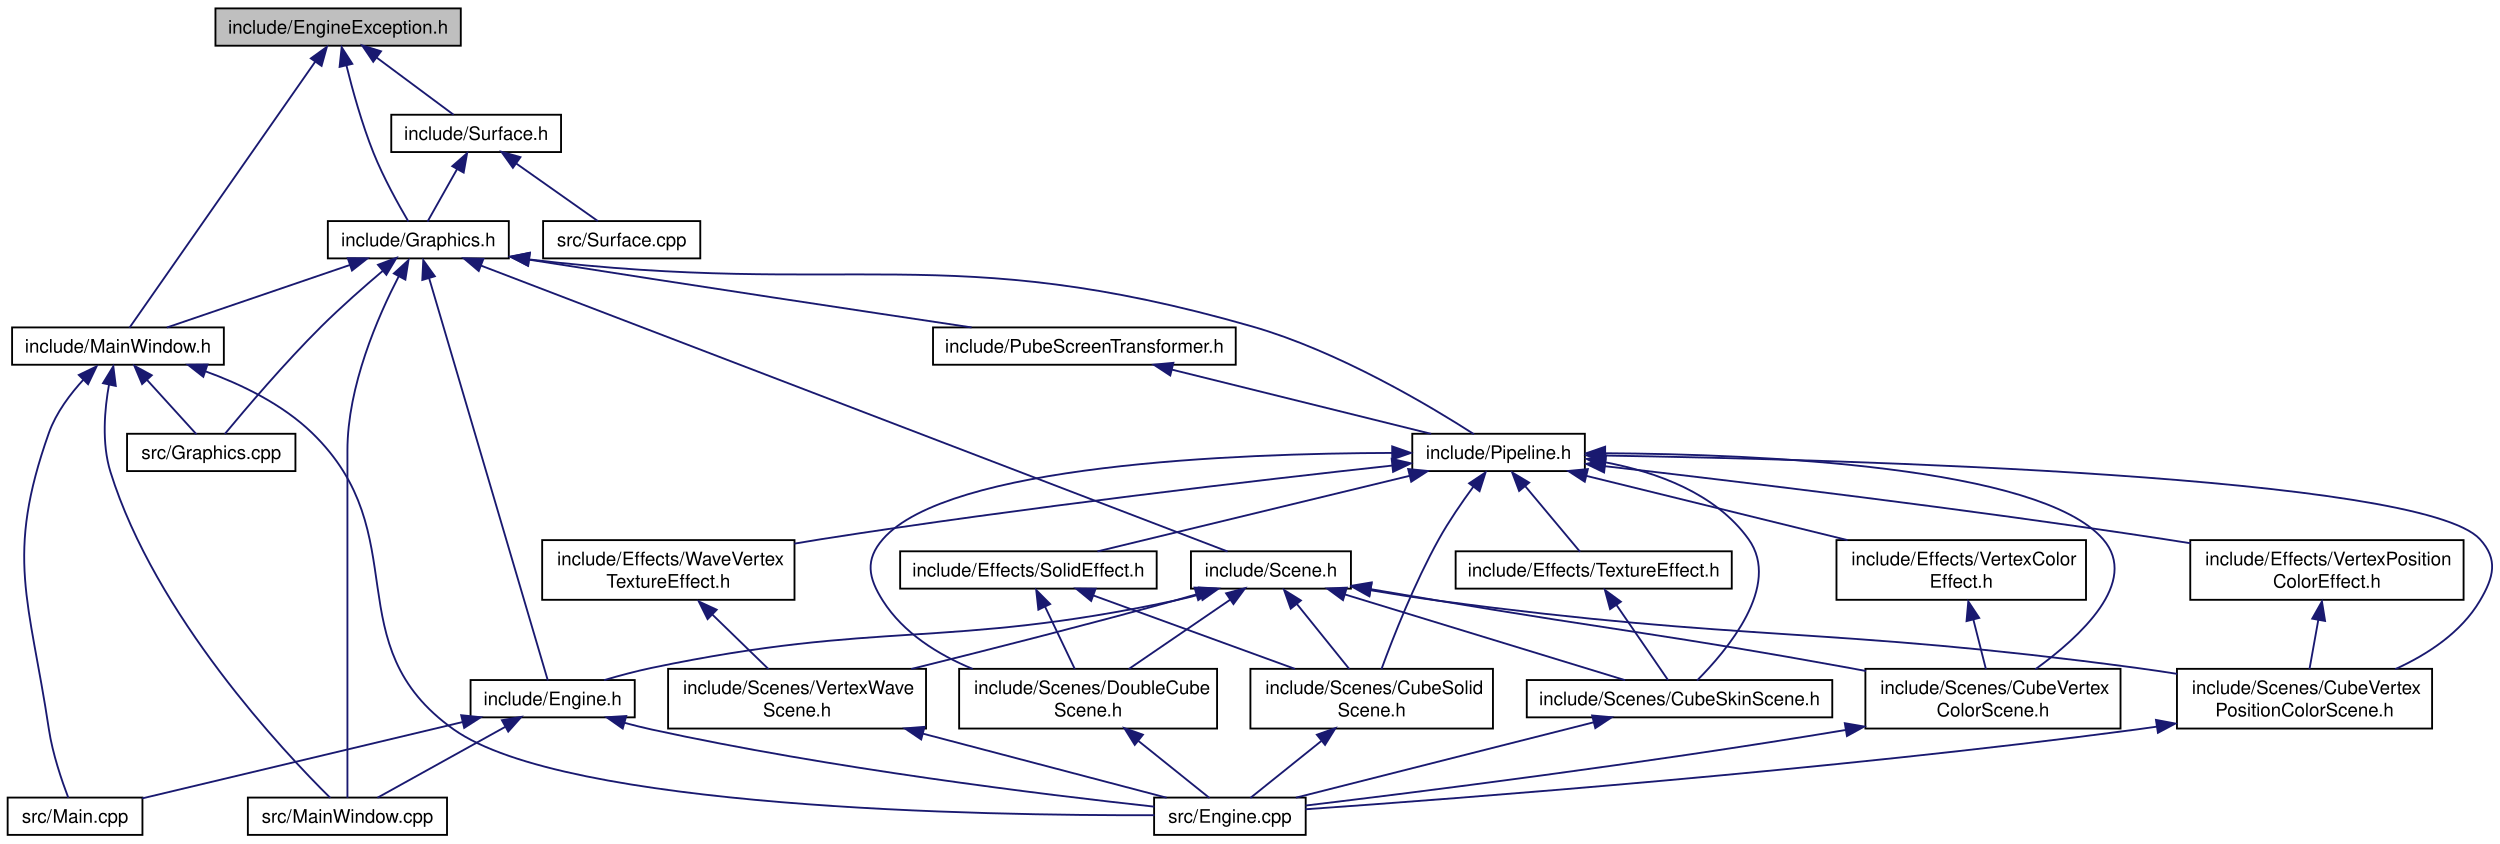
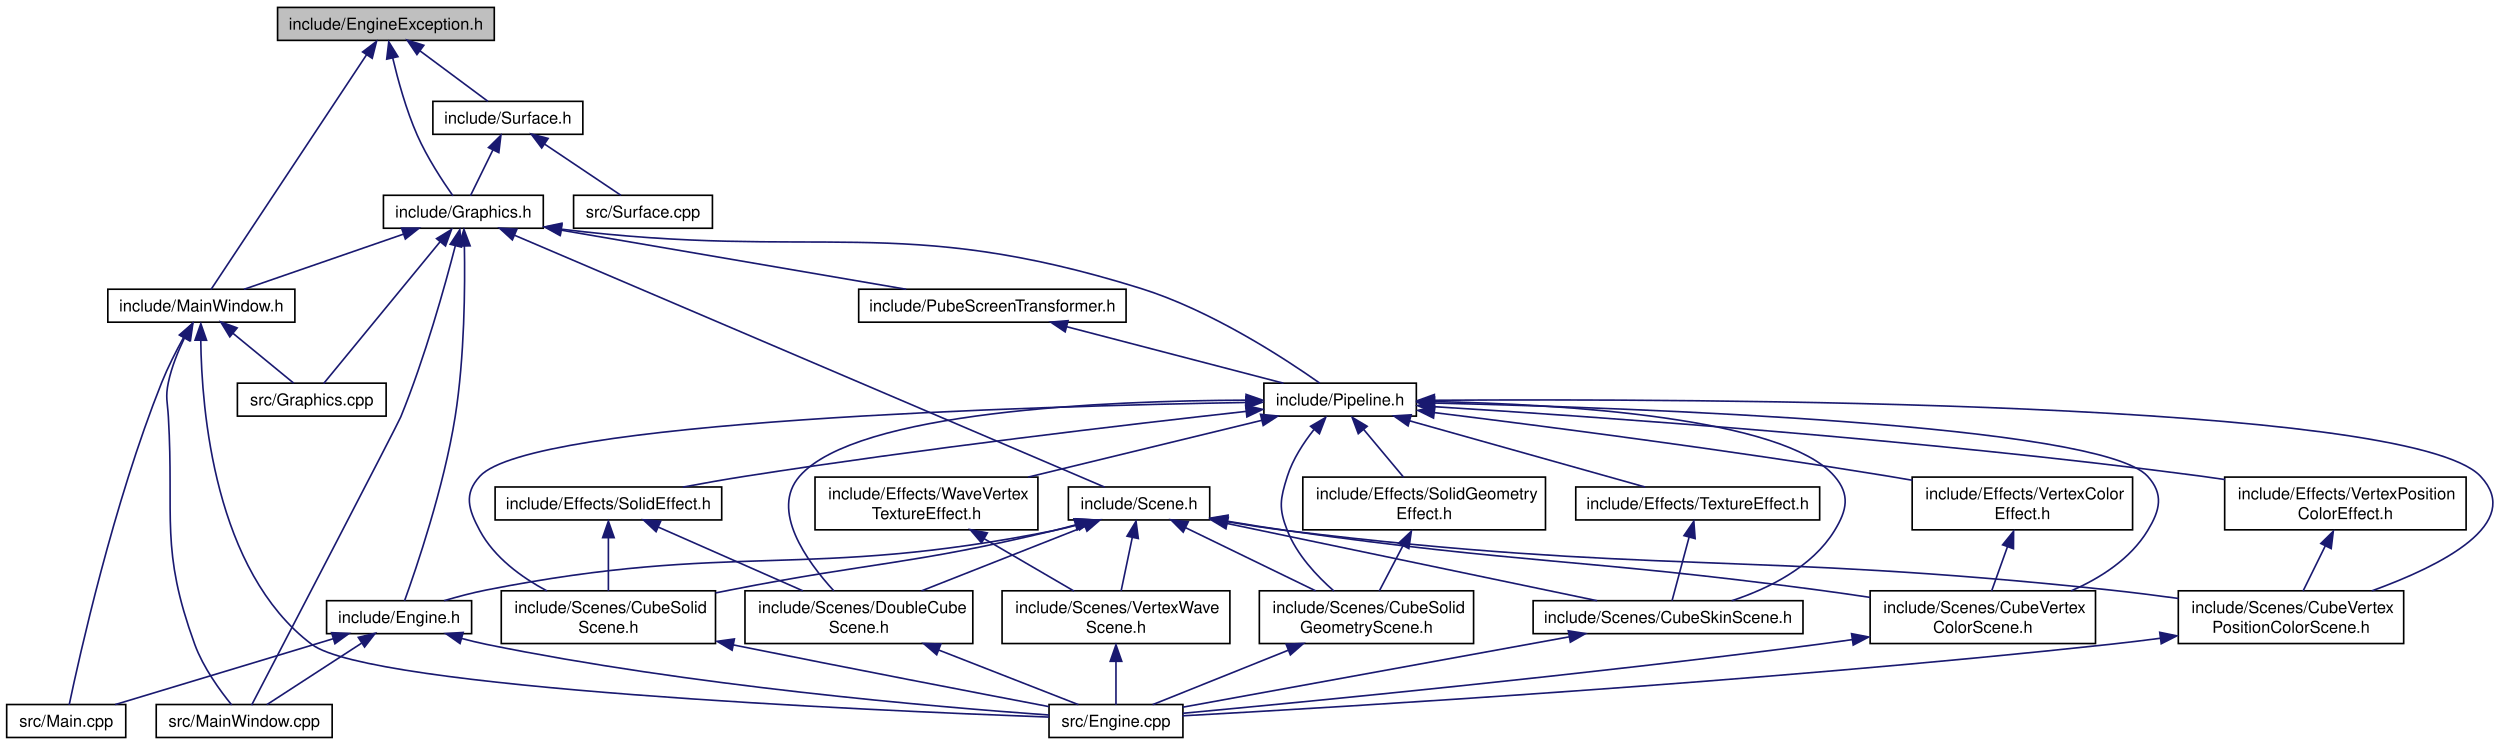
- <svg xmlns="http://www.w3.org/2000/svg" xmlns:xlink="http://www.w3.org/1999/xlink" width="1340pt" height="452pt" viewBox="0.00 0.00 1339.80 452.00">
+ <svg xmlns="http://www.w3.org/2000/svg" xmlns:xlink="http://www.w3.org/1999/xlink" width="1517pt" height="452pt" viewBox="0.00 0.00 1516.90 452.00">
  <g id="graph0" class="graph" transform="scale(1 1) rotate(0) translate(4 448)">
    <g id="node1" class="node">
      <g id="a_node1">
        <a xlink:title=" ">
-           <polygon fill="#bfbfbf" stroke="black" points="111.38,-423.5 111.38,-443.5 242.88,-443.5 242.88,-423.5 111.38,-423.5" />
-           <text text-anchor="middle" x="177.12" y="-430" font-family="Helvetica,sans-Serif" font-size="10.00">include/EngineException.h</text>
+           <polygon fill="#bfbfbf" stroke="black" points="164.38,-423.5 164.38,-443.5 295.88,-443.5 295.88,-423.5 164.38,-423.5" />
+           <text text-anchor="middle" x="230.12" y="-430" font-family="Helvetica,sans-Serif" font-size="10.00">include/EngineException.h</text>
        </a>
      </g>
    </g>
    <g id="node2" class="node">
      <g id="a_node2">
        <a xlink:href="_graphics_8h.html" target="_top" xlink:title=" ">
-           <polygon fill="none" stroke="black" points="171.62,-309.5 171.62,-329.5 268.62,-329.5 268.62,-309.5 171.62,-309.5" />
-           <text text-anchor="middle" x="220.12" y="-316" font-family="Helvetica,sans-Serif" font-size="10.00">include/Graphics.h</text>
+           <polygon fill="none" stroke="black" points="228.62,-309.5 228.62,-329.5 325.62,-329.5 325.62,-309.5 228.62,-309.5" />
+           <text text-anchor="middle" x="277.12" y="-316" font-family="Helvetica,sans-Serif" font-size="10.00">include/Graphics.h</text>
        </a>
      </g>
    </g>
    <g id="edge1" class="edge">
-       <path fill="none" stroke="midnightblue" d="M181.49,-413.29C184.82,-399.82 189.9,-381.51 196.12,-366 201.45,-352.74 209.49,-338.28 214.78,-329.3" />
-       <polygon fill="midnightblue" stroke="midnightblue" points="177.92,-412.16 179.03,-422.7 184.74,-413.78 177.92,-412.16" />
+       <path fill="none" stroke="midnightblue" d="M234.17,-413.16C237.36,-399.62 242.39,-381.3 249.12,-366 255.11,-352.42 264.55,-338.04 270.79,-329.17" />
+       <polygon fill="midnightblue" stroke="midnightblue" points="230.6,-412.11 231.85,-422.63 237.43,-413.62 230.6,-412.11" />
    </g>
    <g id="node7" class="node">
      <g id="a_node7">
        <a xlink:href="_main_window_8h.html" target="_top" xlink:title=" ">
-           <polygon fill="none" stroke="black" points="2.38,-252.5 2.38,-272.5 115.88,-272.5 115.88,-252.5 2.38,-252.5" />
-           <text text-anchor="middle" x="59.12" y="-259" font-family="Helvetica,sans-Serif" font-size="10.00">include/MainWindow.h</text>
-         </a>
-       </g>
-     </g>
-     <g id="edge46" class="edge">
-       <path fill="none" stroke="midnightblue" d="M164.96,-415.08C140.03,-379.37 83.9,-298.99 65.27,-272.3" />
-       <polygon fill="midnightblue" stroke="midnightblue" points="162.52,-416.69 171.11,-422.89 168.26,-412.68 162.52,-416.69" />
-     </g>
-     <g id="node23" class="node">
-       <g id="a_node23">
+           <polygon fill="none" stroke="black" points="61.38,-252.5 61.38,-272.5 174.88,-272.5 174.88,-252.5 61.38,-252.5" />
+           <text text-anchor="middle" x="118.12" y="-259" font-family="Helvetica,sans-Serif" font-size="10.00">include/MainWindow.h</text>
+         </a>
+       </g>
+     </g>
+     <g id="edge51" class="edge">
+       <path fill="none" stroke="midnightblue" d="M218.58,-415.08C194.92,-379.37 141.64,-298.99 123.96,-272.3" />
+       <polygon fill="midnightblue" stroke="midnightblue" points="215.98,-416.48 224.42,-422.89 221.81,-412.62 215.98,-416.48" />
+     </g>
+     <g id="node25" class="node">
+       <g id="a_node25">
        <a xlink:href="_surface_8h.html" target="_top" xlink:title=" ">
-           <polygon fill="none" stroke="black" points="205.62,-366.5 205.62,-386.5 296.62,-386.5 296.62,-366.5 205.62,-366.5" />
-           <text text-anchor="middle" x="251.12" y="-373" font-family="Helvetica,sans-Serif" font-size="10.00">include/Surface.h</text>
-         </a>
-       </g>
-     </g>
-     <g id="edge47" class="edge">
-       <path fill="none" stroke="midnightblue" d="M197.54,-417.32C210.86,-407.43 227.79,-394.84 239.02,-386.5" />
-       <polygon fill="midnightblue" stroke="midnightblue" points="195.95,-414.89 190.01,-423.66 200.13,-420.51 195.95,-414.89" />
+           <polygon fill="none" stroke="black" points="258.62,-366.5 258.62,-386.5 349.62,-386.5 349.62,-366.5 258.62,-366.5" />
+           <text text-anchor="middle" x="304.12" y="-373" font-family="Helvetica,sans-Serif" font-size="10.00">include/Surface.h</text>
+         </a>
+       </g>
+     </g>
+     <g id="edge52" class="edge">
+       <path fill="none" stroke="midnightblue" d="M250.54,-417.32C263.86,-407.43 280.79,-394.84 292.02,-386.5" />
+       <polygon fill="midnightblue" stroke="midnightblue" points="248.95,-414.89 243.01,-423.66 253.13,-420.51 248.95,-414.89" />
    </g>
    <g id="node3" class="node">
      <g id="a_node3">
        <a xlink:href="_engine_8h.html" target="_top" xlink:title=" ">
-           <polygon fill="none" stroke="black" points="248.12,-63.5 248.12,-83.5 336.12,-83.5 336.12,-63.5 248.12,-63.5" />
-           <text text-anchor="middle" x="292.12" y="-70" font-family="Helvetica,sans-Serif" font-size="10.00">include/Engine.h</text>
+           <polygon fill="none" stroke="black" points="194.12,-63.5 194.12,-83.5 282.12,-83.5 282.12,-63.5 194.12,-63.5" />
+           <text text-anchor="middle" x="238.12" y="-70" font-family="Helvetica,sans-Serif" font-size="10.00">include/Engine.h</text>
        </a>
      </g>
    </g>
    <g id="edge2" class="edge">
-       <path fill="none" stroke="midnightblue" d="M225.81,-299.24C240.47,-249.55 279.15,-118.48 289.53,-83.3" />
-       <polygon fill="midnightblue" stroke="midnightblue" points="222.25,-297.94 222.77,-308.53 228.96,-299.93 222.25,-297.94" />
+       <path fill="none" stroke="midnightblue" d="M277.74,-298.75C278.18,-274.25 277.89,-231.27 272.12,-195 265.33,-152.28 248.55,-103.16 241.42,-83.41" />
+       <polygon fill="midnightblue" stroke="midnightblue" points="274.22,-298.66 277.47,-308.75 281.22,-298.84 274.22,-298.66" />
    </g>
    <g id="node6" class="node">
      <g id="a_node6">
        <a xlink:href="_main_window_8cpp.html" target="_top" xlink:title=" ">
-           <polygon fill="none" stroke="black" points="128.75,-0.5 128.75,-20.5 235.5,-20.5 235.5,-0.5 128.75,-0.5" />
-           <text text-anchor="middle" x="182.12" y="-7" font-family="Helvetica,sans-Serif" font-size="10.00">src/MainWindow.cpp</text>
-         </a>
-       </g>
-     </g>
-     <g id="edge45" class="edge">
-       <path fill="none" stroke="midnightblue" d="M209.68,-300C198.43,-278.3 182.12,-240.93 182.12,-206.5 182.12,-206.5 182.12,-206.5 182.12,-141.5 182.12,-95.91 182.12,-41.33 182.12,-20.33" />
-       <polygon fill="midnightblue" stroke="midnightblue" points="207.01,-301.42 214.84,-308.56 213.17,-298.1 207.01,-301.42" />
+           <polygon fill="none" stroke="black" points="90.75,-0.5 90.75,-20.5 197.5,-20.5 197.5,-0.5 90.75,-0.5" />
+           <text text-anchor="middle" x="144.12" y="-7" font-family="Helvetica,sans-Serif" font-size="10.00">src/MainWindow.cpp</text>
+         </a>
+       </g>
+     </g>
+     <g id="edge50" class="edge">
+       <path fill="none" stroke="midnightblue" d="M272.33,-299.19C265.96,-274.56 253.79,-230.87 239.12,-195 237.24,-190.39 167.18,-55.78 148.61,-20.11" />
+       <polygon fill="midnightblue" stroke="midnightblue" points="269.13,-299.79 274.98,-308.63 275.92,-298.07 269.13,-299.79" />
    </g>
    <g id="edge6" class="edge">
-       <path fill="none" stroke="midnightblue" d="M183.84,-306.11C153.9,-295.88 112.12,-281.6 85.34,-272.46" />
-       <polygon fill="midnightblue" stroke="midnightblue" points="182.3,-309.62 192.9,-309.54 184.57,-303 182.3,-309.62" />
+       <path fill="none" stroke="midnightblue" d="M240.91,-305.97C211.36,-295.75 170.34,-281.56 144.01,-272.46" />
+       <polygon fill="midnightblue" stroke="midnightblue" points="239.63,-309.58 250.23,-309.54 241.92,-302.96 239.63,-309.58" />
    </g>
    <g id="node8" class="node">
      <g id="a_node8">
        <a xlink:href="_graphics_8cpp.html" target="_top" xlink:title=" ">
-           <polygon fill="none" stroke="black" points="64,-195.5 64,-215.5 154.25,-215.5 154.25,-195.5 64,-195.5" />
-           <text text-anchor="middle" x="109.12" y="-202" font-family="Helvetica,sans-Serif" font-size="10.00">src/Graphics.cpp</text>
-         </a>
-       </g>
-     </g>
-     <g id="edge44" class="edge">
-       <path fill="none" stroke="midnightblue" d="M201.26,-302.99C191.16,-294.44 178.66,-283.46 168.12,-273 148.41,-253.42 127.25,-228.5 116.43,-215.43" />
-       <polygon fill="midnightblue" stroke="midnightblue" points="198.5,-306.08 208.42,-309.81 202.99,-300.71 198.5,-306.08" />
+           <polygon fill="none" stroke="black" points="140,-195.5 140,-215.5 230.25,-215.5 230.25,-195.5 140,-195.5" />
+           <text text-anchor="middle" x="185.12" y="-202" font-family="Helvetica,sans-Serif" font-size="10.00">src/Graphics.cpp</text>
+         </a>
+       </g>
+     </g>
+     <g id="edge49" class="edge">
+       <path fill="none" stroke="midnightblue" d="M263.13,-301.47C243.25,-277.26 207.53,-233.78 192.31,-215.25" />
+       <polygon fill="midnightblue" stroke="midnightblue" points="260.85,-303.21 269.91,-308.71 266.26,-298.76 260.85,-303.21" />
    </g>
    <g id="node9" class="node">
      <g id="a_node9">
        <a xlink:href="_pipeline_8h.html" target="_top" xlink:title=" ">
-           <polygon fill="none" stroke="black" points="752.88,-195.5 752.88,-215.5 845.38,-215.5 845.38,-195.5 752.88,-195.5" />
-           <text text-anchor="middle" x="799.12" y="-202" font-family="Helvetica,sans-Serif" font-size="10.00">include/Pipeline.h</text>
+           <polygon fill="none" stroke="black" points="762.88,-195.5 762.88,-215.5 855.38,-215.5 855.38,-195.5 762.88,-195.5" />
+           <text text-anchor="middle" x="809.12" y="-202" font-family="Helvetica,sans-Serif" font-size="10.00">include/Pipeline.h</text>
        </a>
      </g>
    </g>
    <g id="edge11" class="edge">
-       <path fill="none" stroke="midnightblue" d="M279.27,-308.98C452.39,-288.28 503.58,-319.94 667.12,-273 713.5,-259.69 762.95,-230.07 785.95,-215.27" />
-       <polygon fill="midnightblue" stroke="midnightblue" points="279,-305.61 269.51,-310.31 279.86,-312.56 279,-305.61" />
-     </g>
-     <g id="node21" class="node">
-       <g id="a_node21">
+       <path fill="none" stroke="midnightblue" d="M336.04,-309C493.49,-289.57 540.8,-318.91 688.12,-273 730.92,-259.66 775.76,-230.33 796.82,-215.48" />
+       <polygon fill="midnightblue" stroke="midnightblue" points="335.99,-305.6 326.51,-310.35 336.88,-312.55 335.99,-305.6" />
+     </g>
+     <g id="node23" class="node">
+       <g id="a_node23">
        <a xlink:href="_pube_screen_transformer_8h.html" target="_top" xlink:title=" ">
-           <polygon fill="none" stroke="black" points="496,-252.5 496,-272.5 658.25,-272.5 658.25,-252.5 496,-252.5" />
-           <text text-anchor="middle" x="577.12" y="-259" font-family="Helvetica,sans-Serif" font-size="10.00">include/PubeScreenTransformer.h</text>
-         </a>
-       </g>
-     </g>
-     <g id="edge34" class="edge">
-       <path fill="none" stroke="midnightblue" d="M279.35,-308.82C368.13,-294.83 458.62,-281.18 516.68,-272.49" />
-       <polygon fill="midnightblue" stroke="midnightblue" points="278.87,-305.51 269.54,-310.53 279.96,-312.43 278.87,-305.51" />
-     </g>
-     <g id="node22" class="node">
-       <g id="a_node22">
+           <polygon fill="none" stroke="black" points="517,-252.5 517,-272.5 679.25,-272.5 679.25,-252.5 517,-252.5" />
+           <text text-anchor="middle" x="598.12" y="-259" font-family="Helvetica,sans-Serif" font-size="10.00">include/PubeScreenTransformer.h</text>
+         </a>
+       </g>
+     </g>
+     <g id="edge38" class="edge">
+       <path fill="none" stroke="midnightblue" d="M336.35,-308.35C396.41,-298.06 488.43,-282.29 545.86,-272.46" />
+       <polygon fill="midnightblue" stroke="midnightblue" points="335.79,-305.07 326.53,-310.21 336.98,-311.97 335.79,-305.07" />
+     </g>
+     <g id="node24" class="node">
+       <g id="a_node24">
        <a xlink:href="_scene_8h.html" target="_top" xlink:title=" ">
-           <polygon fill="none" stroke="black" points="634.25,-132.5 634.25,-152.5 720,-152.5 720,-132.5 634.25,-132.5" />
-           <text text-anchor="middle" x="677.12" y="-139" font-family="Helvetica,sans-Serif" font-size="10.00">include/Scene.h</text>
-         </a>
-       </g>
-     </g>
-     <g id="edge36" class="edge">
-       <path fill="none" stroke="midnightblue" d="M253.65,-305.66C341.85,-271.89 578.69,-181.19 653.88,-152.4" />
-       <polygon fill="midnightblue" stroke="midnightblue" points="252.5,-302.74 244.42,-309.58 255.01,-309.27 252.5,-302.74" />
+           <polygon fill="none" stroke="black" points="644.25,-132.5 644.25,-152.5 730,-152.5 730,-132.5 644.25,-132.5" />
+           <text text-anchor="middle" x="687.12" y="-139" font-family="Helvetica,sans-Serif" font-size="10.00">include/Scene.h</text>
+         </a>
+       </g>
+     </g>
+     <g id="edge40" class="edge">
+       <path fill="none" stroke="midnightblue" d="M307.93,-305.35C387.63,-271.34 599.02,-181.11 666.27,-152.4" />
+       <polygon fill="midnightblue" stroke="midnightblue" points="306.84,-302.44 299.02,-309.58 309.59,-308.87 306.84,-302.44" />
    </g>
    <g id="node4" class="node">
      <g id="a_node4">
        <a xlink:href="_engine_8cpp.html" target="_top" xlink:title=" ">
-           <polygon fill="none" stroke="black" points="614.5,-0.5 614.5,-20.5 695.75,-20.5 695.75,-0.5 614.5,-0.5" />
-           <text text-anchor="middle" x="655.12" y="-7" font-family="Helvetica,sans-Serif" font-size="10.00">src/Engine.cpp</text>
+           <polygon fill="none" stroke="black" points="632.5,-0.5 632.5,-20.5 713.75,-20.5 713.75,-0.5 632.5,-0.5" />
+           <text text-anchor="middle" x="673.12" y="-7" font-family="Helvetica,sans-Serif" font-size="10.00">src/Engine.cpp</text>
        </a>
      </g>
    </g>
    <g id="edge3" class="edge">
-       <path fill="none" stroke="midnightblue" d="M330.5,-60.6C335.4,-59.28 340.36,-58.04 345.12,-57 440.78,-36.1 555.18,-22.1 614.67,-15.62" />
-       <polygon fill="midnightblue" stroke="midnightblue" points="329.67,-57.48 320.99,-63.56 331.57,-64.22 329.67,-57.48" />
+       <path fill="none" stroke="midnightblue" d="M275.73,-60.67C280.87,-59.3 286.11,-58.03 291.12,-57 414.15,-31.87 562.49,-19.11 632.63,-14.11" />
+       <polygon fill="midnightblue" stroke="midnightblue" points="275.09,-57.5 266.42,-63.58 276.99,-64.23 275.09,-57.5" />
    </g>
    <g id="node5" class="node">
      <g id="a_node5">
        <a xlink:href="_main_8cpp.html" target="_top" xlink:title=" ">
          <polygon fill="none" stroke="black" points="0,-0.5 0,-20.5 72.25,-20.5 72.25,-0.5 0,-0.5" />
          <text text-anchor="middle" x="36.12" y="-7" font-family="Helvetica,sans-Serif" font-size="10.00">src/Main.cpp</text>
        </a>
      </g>
    </g>
    <g id="edge4" class="edge">
-       <path fill="none" stroke="midnightblue" d="M244.09,-61.05C194.11,-49.15 117.02,-30.77 72.07,-20.06" />
-       <polygon fill="midnightblue" stroke="midnightblue" points="243.09,-64.65 253.63,-63.56 244.71,-57.84 243.09,-64.65" />
+       <path fill="none" stroke="midnightblue" d="M198.32,-60.48C159.37,-48.72 100.93,-31.07 65.86,-20.48" />
+       <polygon fill="midnightblue" stroke="midnightblue" points="197.17,-64.09 207.75,-63.63 199.19,-57.39 197.17,-64.09" />
    </g>
    <g id="edge5" class="edge">
-       <path fill="none" stroke="midnightblue" d="M266.75,-58.43C245.64,-46.72 216.22,-30.41 198.21,-20.42" />
-       <polygon fill="midnightblue" stroke="midnightblue" points="264.92,-61.97 275.36,-63.76 268.32,-55.85 264.92,-61.97" />
+       <path fill="none" stroke="midnightblue" d="M215.45,-57.79C197.49,-46.13 172.98,-30.23 157.87,-20.42" />
+       <polygon fill="midnightblue" stroke="midnightblue" points="213.36,-61.25 223.66,-63.76 217.17,-55.38 213.36,-61.25" />
    </g>
    <g id="edge7" class="edge">
-       <path fill="none" stroke="midnightblue" d="M105.82,-249.05C125.41,-241.95 147.27,-231.33 163.12,-216 219.43,-161.55 175.24,-102.31 239.12,-57 298.83,-14.65 522.28,-10.78 614.71,-11.05" />
-       <polygon fill="midnightblue" stroke="midnightblue" points="104.87,-246.02 96.53,-252.55 107.12,-252.65 104.87,-246.02" />
+       <path fill="none" stroke="midnightblue" d="M117.78,-241.61C118.27,-199.48 126.03,-101.49 185.12,-57 220.56,-30.32 521.98,-16.92 632.62,-12.86" />
+       <polygon fill="midnightblue" stroke="midnightblue" points="114.29,-241.57 117.81,-251.56 121.29,-241.55 114.29,-241.57" />
    </g>
    <g id="edge9" class="edge">
-       <path fill="none" stroke="midnightblue" d="M41.01,-244.94C33.65,-236.99 25.98,-226.85 22.12,-216 -1.53,-149.41 11.62,-126.88 22.12,-57 24.09,-43.92 29.07,-29.42 32.52,-20.38" />
-       <polygon fill="midnightblue" stroke="midnightblue" points="38.14,-247.02 47.68,-251.62 43.1,-242.07 38.14,-247.02" />
+       <path fill="none" stroke="midnightblue" d="M107.33,-243.16C102.83,-235.02 97.82,-225.22 94.12,-216 64.77,-142.69 43.96,-49.04 37.93,-20.29" />
+       <polygon fill="midnightblue" stroke="midnightblue" points="104.78,-244.75 112.77,-251.7 110.85,-241.28 104.78,-244.75" />
    </g>
    <g id="edge10" class="edge">
-       <path fill="none" stroke="midnightblue" d="M54.39,-242.21C51.93,-228.69 50.32,-210.37 55.12,-195 79.15,-118.08 147.97,-45.02 172.94,-20.32" />
-       <polygon fill="midnightblue" stroke="midnightblue" points="51.11,-242.61 56.64,-251.65 57.96,-241.14 51.11,-242.61" />
+       <path fill="none" stroke="midnightblue" d="M107.93,-243.05C104.04,-235 100.08,-225.29 98.12,-216 96.21,-206.87 97.59,-204.32 98.12,-195 101.69,-133.36 93,-115.02 114.12,-57 119.24,-42.95 129.47,-28.91 136.55,-20.22" />
+       <polygon fill="midnightblue" stroke="midnightblue" points="105.28,-244.54 112.99,-251.8 111.5,-241.32 105.28,-244.54" />
    </g>
    <g id="edge8" class="edge">
-       <path fill="none" stroke="midnightblue" d="M74.1,-245.03C83,-235.24 93.94,-223.2 101.2,-215.21" />
-       <polygon fill="midnightblue" stroke="midnightblue" points="72.07,-242.15 67.94,-251.91 77.25,-246.86 72.07,-242.15" />
+       <path fill="none" stroke="midnightblue" d="M137.31,-245.75C149.26,-235.94 164.19,-223.68 174.16,-215.5" />
+       <polygon fill="midnightblue" stroke="midnightblue" points="135.4,-243.61 129.89,-252.66 139.84,-249.02 135.4,-243.61" />
    </g>
    <g id="node10" class="node">
      <g id="a_node10">
        <a xlink:href="_solid_effect_8h.html" target="_top" xlink:title=" ">
-           <polygon fill="none" stroke="black" points="478.38,-132.5 478.38,-152.5 615.88,-152.5 615.88,-132.5 478.38,-132.5" />
-           <text text-anchor="middle" x="547.12" y="-139" font-family="Helvetica,sans-Serif" font-size="10.00">include/Effects/SolidEffect.h</text>
+           <polygon fill="none" stroke="black" points="296.38,-132.5 296.38,-152.5 433.88,-152.5 433.88,-132.5 296.38,-132.5" />
+           <text text-anchor="middle" x="365.12" y="-139" font-family="Helvetica,sans-Serif" font-size="10.00">include/Effects/SolidEffect.h</text>
        </a>
      </g>
    </g>
    <g id="edge12" class="edge">
-       <path fill="none" stroke="midnightblue" d="M751.65,-193.01C703.06,-181.25 628.54,-163.21 584.14,-152.46" />
-       <polygon fill="midnightblue" stroke="midnightblue" points="750.67,-196.61 761.21,-195.56 752.32,-189.81 750.67,-196.61" />
+       <path fill="none" stroke="midnightblue" d="M752.61,-198.43C681.42,-190.53 555.43,-175.77 448.12,-159 435.81,-157.08 422.53,-154.72 410.27,-152.43" />
+       <polygon fill="midnightblue" stroke="midnightblue" points="751.81,-201.97 762.13,-199.59 752.57,-195.01 751.81,-201.97" />
    </g>
    <g id="node11" class="node">
      <g id="a_node11">
        <a xlink:href="_cube_solid_scene_8h.html" target="_top" xlink:title=" ">
-           <polygon fill="none" stroke="black" points="666.12,-57.5 666.12,-89.5 796.12,-89.5 796.12,-57.5 666.12,-57.5" />
-           <text text-anchor="start" x="674.12" y="-76" font-family="Helvetica,sans-Serif" font-size="10.00">include/Scenes/CubeSolid</text>
-           <text text-anchor="middle" x="731.12" y="-64" font-family="Helvetica,sans-Serif" font-size="10.00">Scene.h</text>
-         </a>
-       </g>
-     </g>
-     <g id="edge30" class="edge">
-       <path fill="none" stroke="midnightblue" d="M785.61,-187.13C779.53,-178.87 772.53,-168.7 767.12,-159 754.1,-135.59 742.66,-106.52 736.34,-89.29" />
-       <polygon fill="midnightblue" stroke="midnightblue" points="783.35,-188.94 792.17,-194.8 788.93,-184.71 783.35,-188.94" />
+           <polygon fill="none" stroke="black" points="300.12,-57.5 300.12,-89.5 430.12,-89.5 430.12,-57.5 300.12,-57.5" />
+           <text text-anchor="start" x="308.12" y="-76" font-family="Helvetica,sans-Serif" font-size="10.00">include/Scenes/CubeSolid</text>
+           <text text-anchor="middle" x="365.12" y="-64" font-family="Helvetica,sans-Serif" font-size="10.00">Scene.h</text>
+         </a>
+       </g>
+     </g>
+     <g id="edge34" class="edge">
+       <path fill="none" stroke="midnightblue" d="M752.2,-203.78C623.35,-201.56 318.07,-192.76 287.12,-159 277.21,-148.19 280.18,-138.92 287.12,-126 295.89,-109.71 312.32,-97.72 327.84,-89.42" />
+       <polygon fill="midnightblue" stroke="midnightblue" points="751.95,-207.29 762.01,-203.96 752.07,-200.29 751.95,-207.29" />
    </g>
    <g id="node12" class="node">
      <g id="a_node12">
        <a xlink:href="_double_cube_scene_8h.html" target="_top" xlink:title=" ">
-           <polygon fill="none" stroke="black" points="510,-57.5 510,-89.5 648.25,-89.5 648.25,-57.5 510,-57.5" />
-           <text text-anchor="start" x="518" y="-76" font-family="Helvetica,sans-Serif" font-size="10.00">include/Scenes/DoubleCube</text>
-           <text text-anchor="middle" x="579.12" y="-64" font-family="Helvetica,sans-Serif" font-size="10.00">Scene.h</text>
-         </a>
-       </g>
-     </g>
-     <g id="edge33" class="edge">
-       <path fill="none" stroke="midnightblue" d="M742.38,-205.24C657.55,-205 503.89,-198.89 469.12,-159 459.49,-147.94 461.25,-138.38 469.12,-126 480.1,-108.74 498.55,-97.17 517.24,-89.45" />
-       <polygon fill="midnightblue" stroke="midnightblue" points="742.12,-208.74 752.12,-205.24 742.12,-201.74 742.12,-208.74" />
+           <polygon fill="none" stroke="black" points="448,-57.5 448,-89.5 586.25,-89.5 586.25,-57.5 448,-57.5" />
+           <text text-anchor="start" x="456" y="-76" font-family="Helvetica,sans-Serif" font-size="10.00">include/Scenes/DoubleCube</text>
+           <text text-anchor="middle" x="517.12" y="-64" font-family="Helvetica,sans-Serif" font-size="10.00">Scene.h</text>
+         </a>
+       </g>
+     </g>
+     <g id="edge37" class="edge">
+       <path fill="none" stroke="midnightblue" d="M752.13,-205.19C667.69,-204.84 515.59,-198.57 481.12,-159 463.22,-138.44 485.3,-107.64 501.93,-89.46" />
+       <polygon fill="midnightblue" stroke="midnightblue" points="752.08,-208.69 762.08,-205.2 752.08,-201.69 752.08,-208.69" />
    </g>
    <g id="node13" class="node">
      <g id="a_node13">
-         <a xlink:href="_texture_effect_8h.html" target="_top" xlink:title=" ">
-           <polygon fill="none" stroke="black" points="776.12,-132.5 776.12,-152.5 924.12,-152.5 924.12,-132.5 776.12,-132.5" />
-           <text text-anchor="middle" x="850.12" y="-139" font-family="Helvetica,sans-Serif" font-size="10.00">include/Effects/TextureEffect.h</text>
+         <a xlink:href="_solid_geometry_effect_8h.html" target="_top" xlink:title=" ">
+           <polygon fill="none" stroke="black" points="786.5,-126.5 786.5,-158.5 933.75,-158.5 933.75,-126.5 786.5,-126.5" />
+           <text text-anchor="start" x="794.5" y="-145" font-family="Helvetica,sans-Serif" font-size="10.00">include/Effects/SolidGeometry</text>
+           <text text-anchor="middle" x="860.12" y="-133" font-family="Helvetica,sans-Serif" font-size="10.00">Effect.h</text>
        </a>
      </g>
    </g>
    <g id="edge17" class="edge">
-       <path fill="none" stroke="midnightblue" d="M813.41,-187.42C822.98,-175.97 835.19,-161.37 842.83,-152.22" />
-       <polygon fill="midnightblue" stroke="midnightblue" points="810.16,-184.84 806.43,-194.76 815.53,-189.33 810.16,-184.84" />
+       <path fill="none" stroke="midnightblue" d="M823.38,-187.45C831.03,-178.3 840.36,-167.14 847.71,-158.35" />
+       <polygon fill="midnightblue" stroke="midnightblue" points="820.16,-184.84 816.43,-194.76 825.53,-189.33 820.16,-184.84" />
    </g>
    <g id="node14" class="node">
      <g id="a_node14">
-         <a xlink:href="_cube_skin_scene_8h.html" target="_top" xlink:title=" ">
-           <polygon fill="none" stroke="black" points="814.25,-63.5 814.25,-83.5 978,-83.5 978,-63.5 814.25,-63.5" />
-           <text text-anchor="middle" x="896.12" y="-70" font-family="Helvetica,sans-Serif" font-size="10.00">include/Scenes/CubeSkinScene.h</text>
-         </a>
-       </g>
-     </g>
-     <g id="edge29" class="edge">
-       <path fill="none" stroke="midnightblue" d="M855.93,-200.28C884,-194.99 915.55,-183.53 933.12,-159 950.94,-134.14 921.58,-99.34 905.52,-83.27" />
-       <polygon fill="midnightblue" stroke="midnightblue" points="855.67,-196.94 846.37,-202.02 856.81,-203.85 855.67,-196.94" />
+         <a xlink:href="_cube_solid_geometry_scene_8h.html" target="_top" xlink:title=" ">
+           <polygon fill="none" stroke="black" points="760.12,-57.5 760.12,-89.5 890.12,-89.5 890.12,-57.5 760.12,-57.5" />
+           <text text-anchor="start" x="768.12" y="-76" font-family="Helvetica,sans-Serif" font-size="10.00">include/Scenes/CubeSolid</text>
+           <text text-anchor="middle" x="825.12" y="-64" font-family="Helvetica,sans-Serif" font-size="10.00">GeometryScene.h</text>
+         </a>
+       </g>
+     </g>
+     <g id="edge33" class="edge">
+       <path fill="none" stroke="midnightblue" d="M793.26,-187.32C786.94,-179.33 780.39,-169.32 777.12,-159 772.7,-145.02 771.75,-139.65 777.12,-126 782.86,-111.44 794.86,-98.57 805.42,-89.33" />
+       <polygon fill="midnightblue" stroke="midnightblue" points="791.22,-189.33 800.37,-194.67 796.55,-184.79 791.22,-189.33" />
    </g>
    <g id="node15" class="node">
      <g id="a_node15">
-         <a xlink:href="_vertex_color_effect_8h.html" target="_top" xlink:title=" ">
-           <polygon fill="none" stroke="black" points="980.25,-126.5 980.25,-158.5 1114,-158.5 1114,-126.5 980.25,-126.5" />
-           <text text-anchor="start" x="988.25" y="-145" font-family="Helvetica,sans-Serif" font-size="10.00">include/Effects/VertexColor</text>
-           <text text-anchor="middle" x="1047.12" y="-133" font-family="Helvetica,sans-Serif" font-size="10.00">Effect.h</text>
+         <a xlink:href="_texture_effect_8h.html" target="_top" xlink:title=" ">
+           <polygon fill="none" stroke="black" points="952.12,-132.5 952.12,-152.5 1100.12,-152.5 1100.12,-132.5 952.12,-132.5" />
+           <text text-anchor="middle" x="1026.12" y="-139" font-family="Helvetica,sans-Serif" font-size="10.00">include/Effects/TextureEffect.h</text>
        </a>
      </g>
    </g>
    <g id="edge20" class="edge">
-       <path fill="none" stroke="midnightblue" d="M845.91,-192.99C885.63,-183.22 942.9,-169.14 986.19,-158.49" />
-       <polygon fill="midnightblue" stroke="midnightblue" points="845.33,-189.78 836.45,-195.56 847,-196.57 845.33,-189.78" />
+       <path fill="none" stroke="midnightblue" d="M851.08,-192.7C892.92,-180.94 956.26,-163.14 994.18,-152.48" />
+       <polygon fill="midnightblue" stroke="midnightblue" points="850.36,-189.55 841.68,-195.63 852.25,-196.29 850.36,-189.55" />
    </g>
    <g id="node16" class="node">
      <g id="a_node16">
-         <a xlink:href="_cube_vertex_color_scene_8h.html" target="_top" xlink:title=" ">
-           <polygon fill="none" stroke="black" points="995.75,-57.5 995.75,-89.5 1132.5,-89.5 1132.5,-57.5 995.75,-57.5" />
-           <text text-anchor="start" x="1003.75" y="-76" font-family="Helvetica,sans-Serif" font-size="10.00">include/Scenes/CubeVertex</text>
-           <text text-anchor="middle" x="1064.12" y="-64" font-family="Helvetica,sans-Serif" font-size="10.00">ColorScene.h</text>
-         </a>
-       </g>
-     </g>
-     <g id="edge31" class="edge">
-       <path fill="none" stroke="midnightblue" d="M856.09,-205.07C939.64,-204.55 1089.2,-198.03 1123.12,-159 1142.96,-136.18 1110.9,-106.66 1086.81,-89.24" />
-       <polygon fill="midnightblue" stroke="midnightblue" points="856.24,-201.57 846.25,-205.11 856.26,-208.57 856.24,-201.57" />
+         <a xlink:href="_cube_skin_scene_8h.html" target="_top" xlink:title=" ">
+           <polygon fill="none" stroke="black" points="926.25,-63.5 926.25,-83.5 1090,-83.5 1090,-63.5 926.25,-63.5" />
+           <text text-anchor="middle" x="1008.12" y="-70" font-family="Helvetica,sans-Serif" font-size="10.00">include/Scenes/CubeSkinScene.h</text>
+         </a>
+       </g>
+     </g>
+     <g id="edge32" class="edge">
+       <path fill="none" stroke="midnightblue" d="M865.78,-204.33C943.85,-202.76 1078.37,-194.77 1109.12,-159 1118.69,-147.88 1116.79,-138.51 1109.12,-126 1095.55,-103.85 1069.12,-90.85 1046.71,-83.45" />
+       <polygon fill="midnightblue" stroke="midnightblue" points="866.09,-200.84 856.15,-204.51 866.21,-207.84 866.09,-200.84" />
    </g>
    <g id="node17" class="node">
      <g id="a_node17">
-         <a xlink:href="_vertex_position_color_effect_8h.html" target="_top" xlink:title=" ">
-           <polygon fill="none" stroke="black" points="1169.88,-126.5 1169.88,-158.5 1316.38,-158.5 1316.38,-126.5 1169.88,-126.5" />
-           <text text-anchor="start" x="1177.88" y="-145" font-family="Helvetica,sans-Serif" font-size="10.00">include/Effects/VertexPosition</text>
-           <text text-anchor="middle" x="1243.12" y="-133" font-family="Helvetica,sans-Serif" font-size="10.00">ColorEffect.h</text>
+         <a xlink:href="_vertex_color_effect_8h.html" target="_top" xlink:title=" ">
+           <polygon fill="none" stroke="black" points="1156.25,-126.5 1156.25,-158.5 1290,-158.5 1290,-126.5 1156.25,-126.5" />
+           <text text-anchor="start" x="1164.25" y="-145" font-family="Helvetica,sans-Serif" font-size="10.00">include/Effects/VertexColor</text>
+           <text text-anchor="middle" x="1223.12" y="-133" font-family="Helvetica,sans-Serif" font-size="10.00">Effect.h</text>
        </a>
      </g>
    </g>
    <g id="edge23" class="edge">
-       <path fill="none" stroke="midnightblue" d="M856.01,-198.13C926.56,-190.03 1050.45,-175.14 1156.12,-159 1160.67,-158.31 1165.35,-157.56 1170.07,-156.79" />
-       <polygon fill="midnightblue" stroke="midnightblue" points="855.69,-194.76 846.16,-199.37 856.49,-201.71 855.69,-194.76" />
+       <path fill="none" stroke="midnightblue" d="M865.94,-197.67C932.34,-189.48 1045.44,-174.84 1142.12,-159 1146.79,-158.24 1151.59,-157.41 1156.43,-156.55" />
+       <polygon fill="midnightblue" stroke="midnightblue" points="865.8,-194.29 856.3,-198.98 866.65,-201.23 865.8,-194.29" />
    </g>
    <g id="node18" class="node">
      <g id="a_node18">
-         <a xlink:href="_cube_vertex_position_color_scene_8h.html" target="_top" xlink:title=" ">
-           <polygon fill="none" stroke="black" points="1162.75,-57.5 1162.75,-89.5 1299.5,-89.5 1299.5,-57.5 1162.75,-57.5" />
-           <text text-anchor="start" x="1170.75" y="-76" font-family="Helvetica,sans-Serif" font-size="10.00">include/Scenes/CubeVertex</text>
-           <text text-anchor="middle" x="1231.12" y="-64" font-family="Helvetica,sans-Serif" font-size="10.00">PositionColorScene.h</text>
-         </a>
-       </g>
-     </g>
-     <g id="edge32" class="edge">
-       <path fill="none" stroke="midnightblue" d="M856.01,-203.82C985.58,-201.69 1293.89,-193.05 1325.12,-159 1335.04,-148.19 1332.6,-138.62 1325.12,-126 1315.07,-109.03 1297.23,-97.28 1279.77,-89.34" />
-       <polygon fill="midnightblue" stroke="midnightblue" points="856.09,-200.34 846.15,-203.99 856.2,-207.34 856.09,-200.34" />
+         <a xlink:href="_cube_vertex_color_scene_8h.html" target="_top" xlink:title=" ">
+           <polygon fill="none" stroke="black" points="1130.75,-57.5 1130.75,-89.5 1267.5,-89.5 1267.5,-57.5 1130.75,-57.5" />
+           <text text-anchor="start" x="1138.75" y="-76" font-family="Helvetica,sans-Serif" font-size="10.00">include/Scenes/CubeVertex</text>
+           <text text-anchor="middle" x="1199.12" y="-64" font-family="Helvetica,sans-Serif" font-size="10.00">ColorScene.h</text>
+         </a>
+       </g>
+     </g>
+     <g id="edge35" class="edge">
+       <path fill="none" stroke="midnightblue" d="M866.04,-203.43C988.93,-200.53 1270.42,-190.49 1299.12,-159 1309,-148.16 1306.76,-138.52 1299.12,-126 1288.7,-108.91 1270.6,-97.25 1252.63,-89.41" />
+       <polygon fill="midnightblue" stroke="midnightblue" points="866.27,-199.95 856.35,-203.67 866.43,-206.95 866.27,-199.95" />
    </g>
    <g id="node19" class="node">
      <g id="a_node19">
-         <a xlink:href="_wave_vertex_texture_effect_8h.html" target="_top" xlink:title=" ">
-           <polygon fill="none" stroke="black" points="286.5,-126.5 286.5,-158.5 421.75,-158.5 421.75,-126.5 286.5,-126.5" />
-           <text text-anchor="start" x="294.5" y="-145" font-family="Helvetica,sans-Serif" font-size="10.00">include/Effects/WaveVertex</text>
-           <text text-anchor="middle" x="354.12" y="-133" font-family="Helvetica,sans-Serif" font-size="10.00">TextureEffect.h</text>
+         <a xlink:href="_vertex_position_color_effect_8h.html" target="_top" xlink:title=" ">
+           <polygon fill="none" stroke="black" points="1345.88,-126.5 1345.88,-158.5 1492.38,-158.5 1492.38,-126.5 1345.88,-126.5" />
+           <text text-anchor="start" x="1353.88" y="-145" font-family="Helvetica,sans-Serif" font-size="10.00">include/Effects/VertexPosition</text>
+           <text text-anchor="middle" x="1419.12" y="-133" font-family="Helvetica,sans-Serif" font-size="10.00">ColorEffect.h</text>
        </a>
      </g>
    </g>
    <g id="edge26" class="edge">
-       <path fill="none" stroke="midnightblue" d="M742.59,-198.51C671.05,-190.69 544.15,-175.96 436.12,-159 431.4,-158.26 426.53,-157.45 421.64,-156.61" />
-       <polygon fill="midnightblue" stroke="midnightblue" points="741.83,-202.06 752.15,-199.66 742.59,-195.1 741.83,-202.06" />
-     </g>
-     <g id="edge13" class="edge">
-       <path fill="none" stroke="midnightblue" d="M581.8,-128.88C612.53,-117.68 657.47,-101.32 690.01,-89.47" />
-       <polygon fill="midnightblue" stroke="midnightblue" points="580.76,-125.89 572.56,-132.6 583.15,-132.47 580.76,-125.89" />
-     </g>
-     <g id="edge15" class="edge">
-       <path fill="none" stroke="midnightblue" d="M556.02,-122.87C561.07,-112.31 567.29,-99.28 572,-89.41" />
-       <polygon fill="midnightblue" stroke="midnightblue" points="552.46,-121.21 551.31,-131.74 558.78,-124.23 552.46,-121.21" />
-     </g>
-     <g id="edge14" class="edge">
-       <path fill="none" stroke="midnightblue" d="M704.43,-51.07C691.24,-40.49 676.06,-28.31 666.07,-20.28" />
-       <polygon fill="midnightblue" stroke="midnightblue" points="701.74,-54.2 711.73,-57.73 706.12,-48.74 701.74,-54.2" />
-     </g>
-     <g id="edge16" class="edge">
-       <path fill="none" stroke="midnightblue" d="M605.82,-51.07C619.01,-40.49 634.19,-28.31 644.18,-20.28" />
-       <polygon fill="midnightblue" stroke="midnightblue" points="604.13,-48.74 598.52,-57.73 608.51,-54.2 604.13,-48.74" />
-     </g>
-     <g id="edge18" class="edge">
-       <path fill="none" stroke="midnightblue" d="M862.28,-123.8C871.19,-110.82 882.91,-93.75 889.96,-83.48" />
-       <polygon fill="midnightblue" stroke="midnightblue" points="858.91,-121.52 856.14,-131.74 864.68,-125.48 858.91,-121.52" />
-     </g>
-     <g id="edge19" class="edge">
-       <path fill="none" stroke="midnightblue" d="M850.43,-60.93C803.95,-49.17 732.9,-31.18 690.52,-20.46" />
-       <polygon fill="midnightblue" stroke="midnightblue" points="849.27,-64.5 859.82,-63.56 850.99,-57.72 849.27,-64.5" />
-     </g>
-     <g id="edge21" class="edge">
-       <path fill="none" stroke="midnightblue" d="M1053.55,-116.19C1055.85,-107.13 1058.36,-97.21 1060.36,-89.33" />
-       <polygon fill="midnightblue" stroke="midnightblue" points="1049.96,-115.08 1050.9,-125.63 1056.75,-116.8 1049.96,-115.08" />
-     </g>
-     <g id="edge22" class="edge">
-       <path fill="none" stroke="midnightblue" d="M985.46,-56.78C874.74,-38.34 756.33,-23.48 695.62,-16.22" />
-       <polygon fill="midnightblue" stroke="midnightblue" points="984.71,-60.37 995.15,-58.58 985.87,-53.47 984.71,-60.37" />
-     </g>
-     <g id="edge24" class="edge">
-       <path fill="none" stroke="midnightblue" d="M1238.54,-115.89C1236.93,-106.91 1235.18,-97.13 1233.78,-89.33" />
-       <polygon fill="midnightblue" stroke="midnightblue" points="1235.25,-116.4 1240.46,-125.63 1242.14,-115.17 1235.25,-116.4" />
-     </g>
-     <g id="edge25" class="edge">
-       <path fill="none" stroke="midnightblue" d="M1152.26,-58.56C1148.5,-58.01 1144.77,-57.48 1141.12,-57 976.47,-35.15 779.06,-20.09 695.57,-14.23" />
-       <polygon fill="midnightblue" stroke="midnightblue" points="1151.49,-62.14 1161.9,-60.18 1152.55,-55.22 1151.49,-62.14" />
+       <path fill="none" stroke="midnightblue" d="M866.03,-201.22C962.3,-195.31 1163.3,-181.34 1332.12,-159 1336.69,-158.4 1341.38,-157.72 1346.1,-157" />
+       <polygon fill="midnightblue" stroke="midnightblue" points="865.87,-197.79 856.1,-201.89 866.29,-204.77 865.87,-197.79" />
    </g>
    <g id="node20" class="node">
      <g id="a_node20">
+         <a xlink:href="_cube_vertex_position_color_scene_8h.html" target="_top" xlink:title=" ">
+           <polygon fill="none" stroke="black" points="1317.75,-57.5 1317.75,-89.5 1454.5,-89.5 1454.5,-57.5 1317.75,-57.5" />
+           <text text-anchor="start" x="1325.75" y="-76" font-family="Helvetica,sans-Serif" font-size="10.00">include/Scenes/CubeVertex</text>
+           <text text-anchor="middle" x="1386.12" y="-64" font-family="Helvetica,sans-Serif" font-size="10.00">PositionColorScene.h</text>
+         </a>
+       </g>
+     </g>
+     <g id="edge36" class="edge">
+       <path fill="none" stroke="midnightblue" d="M866.22,-205.11C1024.17,-206.19 1458.13,-204.92 1501.12,-159 1527.97,-130.34 1477.49,-104.77 1435.14,-89.46" />
+       <polygon fill="midnightblue" stroke="midnightblue" points="866.36,-201.6 856.34,-205.02 866.31,-208.6 866.36,-201.6" />
+     </g>
+     <g id="node21" class="node">
+       <g id="a_node21">
+         <a xlink:href="_wave_vertex_texture_effect_8h.html" target="_top" xlink:title=" ">
+           <polygon fill="none" stroke="black" points="490.5,-126.5 490.5,-158.5 625.75,-158.5 625.75,-126.5 490.5,-126.5" />
+           <text text-anchor="start" x="498.5" y="-145" font-family="Helvetica,sans-Serif" font-size="10.00">include/Effects/WaveVertex</text>
+           <text text-anchor="middle" x="558.12" y="-133" font-family="Helvetica,sans-Serif" font-size="10.00">TextureEffect.h</text>
+         </a>
+       </g>
+     </g>
+     <g id="edge29" class="edge">
+       <path fill="none" stroke="midnightblue" d="M761.77,-192.99C721.58,-183.22 663.61,-169.14 619.79,-158.49" />
+       <polygon fill="midnightblue" stroke="midnightblue" points="760.81,-196.6 771.36,-195.56 762.47,-189.8 760.81,-196.6" />
+     </g>
+     <g id="edge13" class="edge">
+       <path fill="none" stroke="midnightblue" d="M365.12,-121.86C365.12,-111.49 365.12,-98.97 365.12,-89.41" />
+       <polygon fill="midnightblue" stroke="midnightblue" points="361.63,-121.74 365.12,-131.74 368.63,-121.74 361.63,-121.74" />
+     </g>
+     <g id="edge15" class="edge">
+       <path fill="none" stroke="midnightblue" d="M395.11,-128.28C420.45,-117.11 456.75,-101.11 483.16,-89.47" />
+       <polygon fill="midnightblue" stroke="midnightblue" points="394.05,-125.37 386.31,-132.6 396.87,-131.77 394.05,-125.37" />
+     </g>
+     <g id="edge14" class="edge">
+       <path fill="none" stroke="midnightblue" d="M440.44,-56.75C513.9,-41.97 587.91,-27.72 632.51,-19.21" />
+       <polygon fill="midnightblue" stroke="midnightblue" points="440.2,-53.43 431.09,-58.84 441.58,-60.29 440.2,-53.43" />
+     </g>
+     <g id="edge16" class="edge">
+       <path fill="none" stroke="midnightblue" d="M565.4,-53.62C593.7,-42.56 628.13,-29.1 650.33,-20.42" />
+       <polygon fill="midnightblue" stroke="midnightblue" points="564.33,-50.68 556.29,-57.58 566.87,-57.2 564.33,-50.68" />
+     </g>
+     <g id="edge18" class="edge">
+       <path fill="none" stroke="midnightblue" d="M847.37,-117.09C842.51,-107.79 837.13,-97.47 832.87,-89.33" />
+       <polygon fill="midnightblue" stroke="midnightblue" points="844.62,-118.39 852.36,-125.63 850.83,-115.15 844.62,-118.39" />
+     </g>
+     <g id="edge19" class="edge">
+       <path fill="none" stroke="midnightblue" d="M778.09,-53.62C750.52,-42.56 716.97,-29.1 695.34,-20.42" />
+       <polygon fill="midnightblue" stroke="midnightblue" points="776.36,-57.1 786.94,-57.58 778.96,-50.61 776.36,-57.1" />
+     </g>
+     <g id="edge21" class="edge">
+       <path fill="none" stroke="midnightblue" d="M1020.95,-122.25C1017.53,-109.49 1013.19,-93.34 1010.54,-83.48" />
+       <polygon fill="midnightblue" stroke="midnightblue" points="1017.8,-122.99 1023.77,-131.74 1024.56,-121.18 1017.8,-122.99" />
+     </g>
+     <g id="edge22" class="edge">
+       <path fill="none" stroke="midnightblue" d="M948.56,-61.65C880.86,-49.33 772.2,-29.54 713.64,-18.88" />
+       <polygon fill="midnightblue" stroke="midnightblue" points="947.59,-65.22 958.05,-63.56 948.84,-58.33 947.59,-65.22" />
+     </g>
+     <g id="edge24" class="edge">
+       <path fill="none" stroke="midnightblue" d="M1214.17,-116.49C1210.89,-107.35 1207.29,-97.3 1204.44,-89.33" />
+       <polygon fill="midnightblue" stroke="midnightblue" points="1211.13,-117.4 1217.8,-125.63 1217.72,-115.04 1211.13,-117.4" />
+     </g>
+     <g id="edge25" class="edge">
+       <path fill="none" stroke="midnightblue" d="M1120.12,-59.9C1113.03,-58.88 1105.95,-57.89 1099.12,-57 957.89,-38.52 789.58,-22.23 713.73,-15.19" />
+       <polygon fill="midnightblue" stroke="midnightblue" points="1119.47,-63.49 1129.87,-61.48 1120.49,-56.56 1119.47,-63.49" />
+     </g>
+     <g id="edge27" class="edge">
+       <path fill="none" stroke="midnightblue" d="M1406.95,-116.79C1402.41,-107.57 1397.4,-97.39 1393.43,-89.33" />
+       <polygon fill="midnightblue" stroke="midnightblue" points="1404.24,-118.21 1411.8,-125.63 1410.52,-115.11 1404.24,-118.21" />
+     </g>
+     <g id="edge28" class="edge">
+       <path fill="none" stroke="midnightblue" d="M1307.08,-60.74C1296.68,-59.37 1286.16,-58.08 1276.12,-57 1064.76,-34.16 810.48,-18.98 713.43,-13.64" />
+       <polygon fill="midnightblue" stroke="midnightblue" points="1306.47,-64.32 1316.85,-62.18 1307.4,-57.38 1306.47,-64.32" />
+     </g>
+     <g id="node22" class="node">
+       <g id="a_node22">
        <a xlink:href="_vertex_wave_scene_8h.html" target="_top" xlink:title=" ">
-           <polygon fill="none" stroke="black" points="354,-57.5 354,-89.5 492.25,-89.5 492.25,-57.5 354,-57.5" />
-           <text text-anchor="start" x="362" y="-76" font-family="Helvetica,sans-Serif" font-size="10.00">include/Scenes/VertexWave</text>
-           <text text-anchor="middle" x="423.12" y="-64" font-family="Helvetica,sans-Serif" font-size="10.00">Scene.h</text>
-         </a>
-       </g>
-     </g>
-     <g id="edge27" class="edge">
-       <path fill="none" stroke="midnightblue" d="M377.15,-119.15C387.25,-109.33 398.84,-98.08 407.85,-89.33" />
-       <polygon fill="midnightblue" stroke="midnightblue" points="375.17,-116.15 370.44,-125.63 380.05,-121.18 375.17,-116.15" />
-     </g>
-     <g id="edge28" class="edge">
-       <path fill="none" stroke="midnightblue" d="M490.25,-54.85C533.16,-43.57 586.98,-29.42 621.22,-20.42" />
-       <polygon fill="midnightblue" stroke="midnightblue" points="489.66,-51.65 480.88,-57.58 491.44,-58.42 489.66,-51.65" />
-     </g>
-     <g id="edge35" class="edge">
-       <path fill="none" stroke="midnightblue" d="M623.94,-249.9C665.41,-239.63 725.09,-224.84 762.98,-215.46" />
-       <polygon fill="midnightblue" stroke="midnightblue" points="623.15,-246.74 614.29,-252.54 624.84,-253.53 623.15,-246.74" />
-     </g>
-     <g id="edge37" class="edge">
-       <path fill="none" stroke="midnightblue" d="M639.66,-129.55C634.8,-128.23 629.87,-127 625.12,-126 502.38,-99.99 467.94,-115.69 345.12,-90 336.77,-88.25 327.82,-85.85 319.7,-83.45" />
-       <polygon fill="midnightblue" stroke="midnightblue" points="638.5,-133.15 649.08,-132.54 640.43,-126.42 638.5,-133.15" />
+           <polygon fill="none" stroke="black" points="604,-57.5 604,-89.5 742.25,-89.5 742.25,-57.5 604,-57.5" />
+           <text text-anchor="start" x="612" y="-76" font-family="Helvetica,sans-Serif" font-size="10.00">include/Scenes/VertexWave</text>
+           <text text-anchor="middle" x="673.12" y="-64" font-family="Helvetica,sans-Serif" font-size="10.00">Scene.h</text>
+         </a>
+       </g>
+     </g>
+     <g id="edge30" class="edge">
+       <path fill="none" stroke="midnightblue" d="M593.03,-121.16C610.64,-110.9 631.61,-98.69 647.67,-89.33" />
+       <polygon fill="midnightblue" stroke="midnightblue" points="591.53,-118.57 584.65,-126.63 595.05,-124.62 591.53,-118.57" />
+     </g>
+     <g id="edge31" class="edge">
+       <path fill="none" stroke="midnightblue" d="M673.12,-46.77C673.12,-37.31 673.12,-27.24 673.12,-20.28" />
+       <polygon fill="midnightblue" stroke="midnightblue" points="669.63,-46.73 673.12,-56.73 676.63,-46.73 669.63,-46.73" />
    </g>
    <g id="edge39" class="edge">
-       <path fill="none" stroke="midnightblue" d="M691.08,-124.19C699.76,-113.42 710.82,-99.7 719.11,-89.41" />
-       <polygon fill="midnightblue" stroke="midnightblue" points="687.73,-121.76 684.18,-131.74 693.18,-126.15 687.73,-121.76" />
+       <path fill="none" stroke="midnightblue" d="M643.12,-249.77C682.52,-239.5 738.91,-224.8 774.77,-215.46" />
+       <polygon fill="midnightblue" stroke="midnightblue" points="642.29,-246.63 633.5,-252.54 644.05,-253.41 642.29,-246.63" />
+     </g>
+     <g id="edge41" class="edge">
+       <path fill="none" stroke="midnightblue" d="M650.42,-129.64C645.32,-128.26 640.12,-127 635.12,-126 484.37,-95.91 441.95,-119.7 291.12,-90 282.66,-88.33 273.6,-85.92 265.4,-83.5" />
+       <polygon fill="midnightblue" stroke="midnightblue" points="649.07,-133.18 659.64,-132.57 651,-126.45 649.07,-133.18" />
+     </g>
+     <g id="edge44" class="edge">
+       <path fill="none" stroke="midnightblue" d="M648.74,-129.55C644.17,-128.28 639.56,-127.06 635.12,-126 549,-105.32 526.03,-107.08 439.12,-90 436.16,-89.42 433.14,-88.82 430.08,-88.2" />
+       <polygon fill="midnightblue" stroke="midnightblue" points="647.63,-133.16 658.21,-132.57 649.57,-126.44 647.63,-133.16" />
+     </g>
+     <g id="edge47" class="edge">
+       <path fill="none" stroke="midnightblue" d="M654.35,-128.58C625.97,-117.4 584.92,-101.22 555.11,-89.47" />
+       <polygon fill="midnightblue" stroke="midnightblue" points="652.96,-132.19 663.55,-132.6 655.53,-125.68 652.96,-132.19" />
+     </g>
+     <g id="edge43" class="edge">
+       <path fill="none" stroke="midnightblue" d="M715.27,-127.83C738.23,-116.69 770.63,-100.96 794.29,-89.47" />
+       <polygon fill="midnightblue" stroke="midnightblue" points="713.92,-125.09 706.45,-132.6 716.97,-131.38 713.92,-125.09" />
    </g>
    <g id="edge42" class="edge">
-       <path fill="none" stroke="midnightblue" d="M655.54,-126.74C639.32,-115.65 617.2,-100.53 600.93,-89.41" />
-       <polygon fill="midnightblue" stroke="midnightblue" points="653.08,-129.99 663.31,-132.74 657.03,-124.21 653.08,-129.99" />
-     </g>
-     <g id="edge38" class="edge">
-       <path fill="none" stroke="midnightblue" d="M716.63,-129.41C759.89,-116.18 828.25,-95.27 866.92,-83.43" />
-       <polygon fill="midnightblue" stroke="midnightblue" points="715.75,-126.33 707.21,-132.6 717.79,-133.02 715.75,-126.33" />
-     </g>
-     <g id="edge40" class="edge">
-       <path fill="none" stroke="midnightblue" d="M730.51,-132.23C742.55,-130.16 755.27,-127.99 767.12,-126 864.84,-109.59 889.66,-107.78 987.12,-90 990.08,-89.46 993.09,-88.9 996.13,-88.33" />
-       <polygon fill="midnightblue" stroke="midnightblue" points="729.95,-128.95 720.69,-134.09 731.14,-135.85 729.95,-128.95" />
-     </g>
-     <g id="edge41" class="edge">
-       <path fill="none" stroke="midnightblue" d="M730.42,-131.65C742.47,-129.61 755.21,-127.6 767.12,-126 932.64,-103.81 975.61,-112.19 1141.12,-90 1148.2,-89.05 1155.56,-87.96 1162.9,-86.8" />
-       <polygon fill="midnightblue" stroke="midnightblue" points="729.86,-128.36 720.6,-133.51 731.05,-135.26 729.86,-128.36" />
-     </g>
-     <g id="edge43" class="edge">
-       <path fill="none" stroke="midnightblue" d="M637.51,-129.51C633.33,-128.3 629.15,-127.11 625.12,-126 578.03,-112.98 524.43,-99.37 484.29,-89.42" />
-       <polygon fill="midnightblue" stroke="midnightblue" points="636.18,-133.06 646.76,-132.52 638.15,-126.35 636.18,-133.06" />
+       <path fill="none" stroke="midnightblue" d="M740.25,-130.41C803.21,-117.27 906.88,-95.63 965.07,-83.49" />
+       <polygon fill="midnightblue" stroke="midnightblue" points="739.83,-127.13 730.75,-132.6 741.26,-133.99 739.83,-127.13" />
+     </g>
+     <g id="edge45" class="edge">
+       <path fill="none" stroke="midnightblue" d="M740.44,-131.78C752.48,-129.74 765.23,-127.69 777.12,-126 919.7,-105.77 956.39,-109.03 1099.12,-90 1109.4,-88.63 1120.25,-87.07 1130.86,-85.48" />
+       <polygon fill="midnightblue" stroke="midnightblue" points="739.88,-128.5 730.62,-133.65 741.07,-135.4 739.88,-128.5" />
+     </g>
+     <g id="edge46" class="edge">
+       <path fill="none" stroke="midnightblue" d="M740.39,-131.43C752.44,-129.41 765.2,-127.45 777.12,-126 997.85,-99.1 1055.02,-113.53 1276.12,-90 1289.65,-88.56 1304.06,-86.74 1317.85,-84.85" />
+       <polygon fill="midnightblue" stroke="midnightblue" points="739.83,-128.15 730.58,-133.3 741.03,-135.05 739.83,-128.15" />
    </g>
    <g id="edge48" class="edge">
-       <path fill="none" stroke="midnightblue" d="M241,-357.53C235.64,-348.03 229.31,-336.8 225.04,-329.21" />
-       <polygon fill="midnightblue" stroke="midnightblue" points="238.32,-358.91 246.28,-365.91 244.42,-355.48 238.32,-358.91" />
-     </g>
-     <g id="node24" class="node">
-       <g id="a_node24">
+       <path fill="none" stroke="midnightblue" d="M683.09,-122.2C680.91,-111.77 678.26,-99.08 676.24,-89.41" />
+       <polygon fill="midnightblue" stroke="midnightblue" points="679.82,-122.67 685.29,-131.74 686.68,-121.24 679.82,-122.67" />
+     </g>
+     <g id="edge53" class="edge">
+       <path fill="none" stroke="midnightblue" d="M295.15,-357.23C290.52,-347.79 285.09,-336.72 281.4,-329.21" />
+       <polygon fill="midnightblue" stroke="midnightblue" points="292.36,-358.47 299.91,-365.91 298.64,-355.39 292.36,-358.47" />
+     </g>
+     <g id="node26" class="node">
+       <g id="a_node26">
        <a xlink:href="_surface_8cpp.html" target="_top" xlink:title=" ">
-           <polygon fill="none" stroke="black" points="287,-309.5 287,-329.5 371.25,-329.5 371.25,-309.5 287,-309.5" />
-           <text text-anchor="middle" x="329.12" y="-316" font-family="Helvetica,sans-Serif" font-size="10.00">src/Surface.cpp</text>
-         </a>
-       </g>
-     </g>
-     <g id="edge49" class="edge">
-       <path fill="none" stroke="midnightblue" d="M272.65,-360.32C286.68,-350.43 304.53,-337.84 316.36,-329.5" />
-       <polygon fill="midnightblue" stroke="midnightblue" points="270.81,-358.04 264.66,-366.66 274.85,-363.76 270.81,-358.04" />
+           <polygon fill="none" stroke="black" points="344,-309.5 344,-329.5 428.25,-329.5 428.25,-309.5 344,-309.5" />
+           <text text-anchor="middle" x="386.12" y="-316" font-family="Helvetica,sans-Serif" font-size="10.00">src/Surface.cpp</text>
+         </a>
+       </g>
+     </g>
+     <g id="edge54" class="edge">
+       <path fill="none" stroke="midnightblue" d="M326.33,-360.61C341.15,-350.67 360.15,-337.92 372.71,-329.5" />
+       <polygon fill="midnightblue" stroke="midnightblue" points="324.65,-358.19 318.3,-366.66 328.55,-364 324.65,-358.19" />
    </g>
  </g>
</svg>
